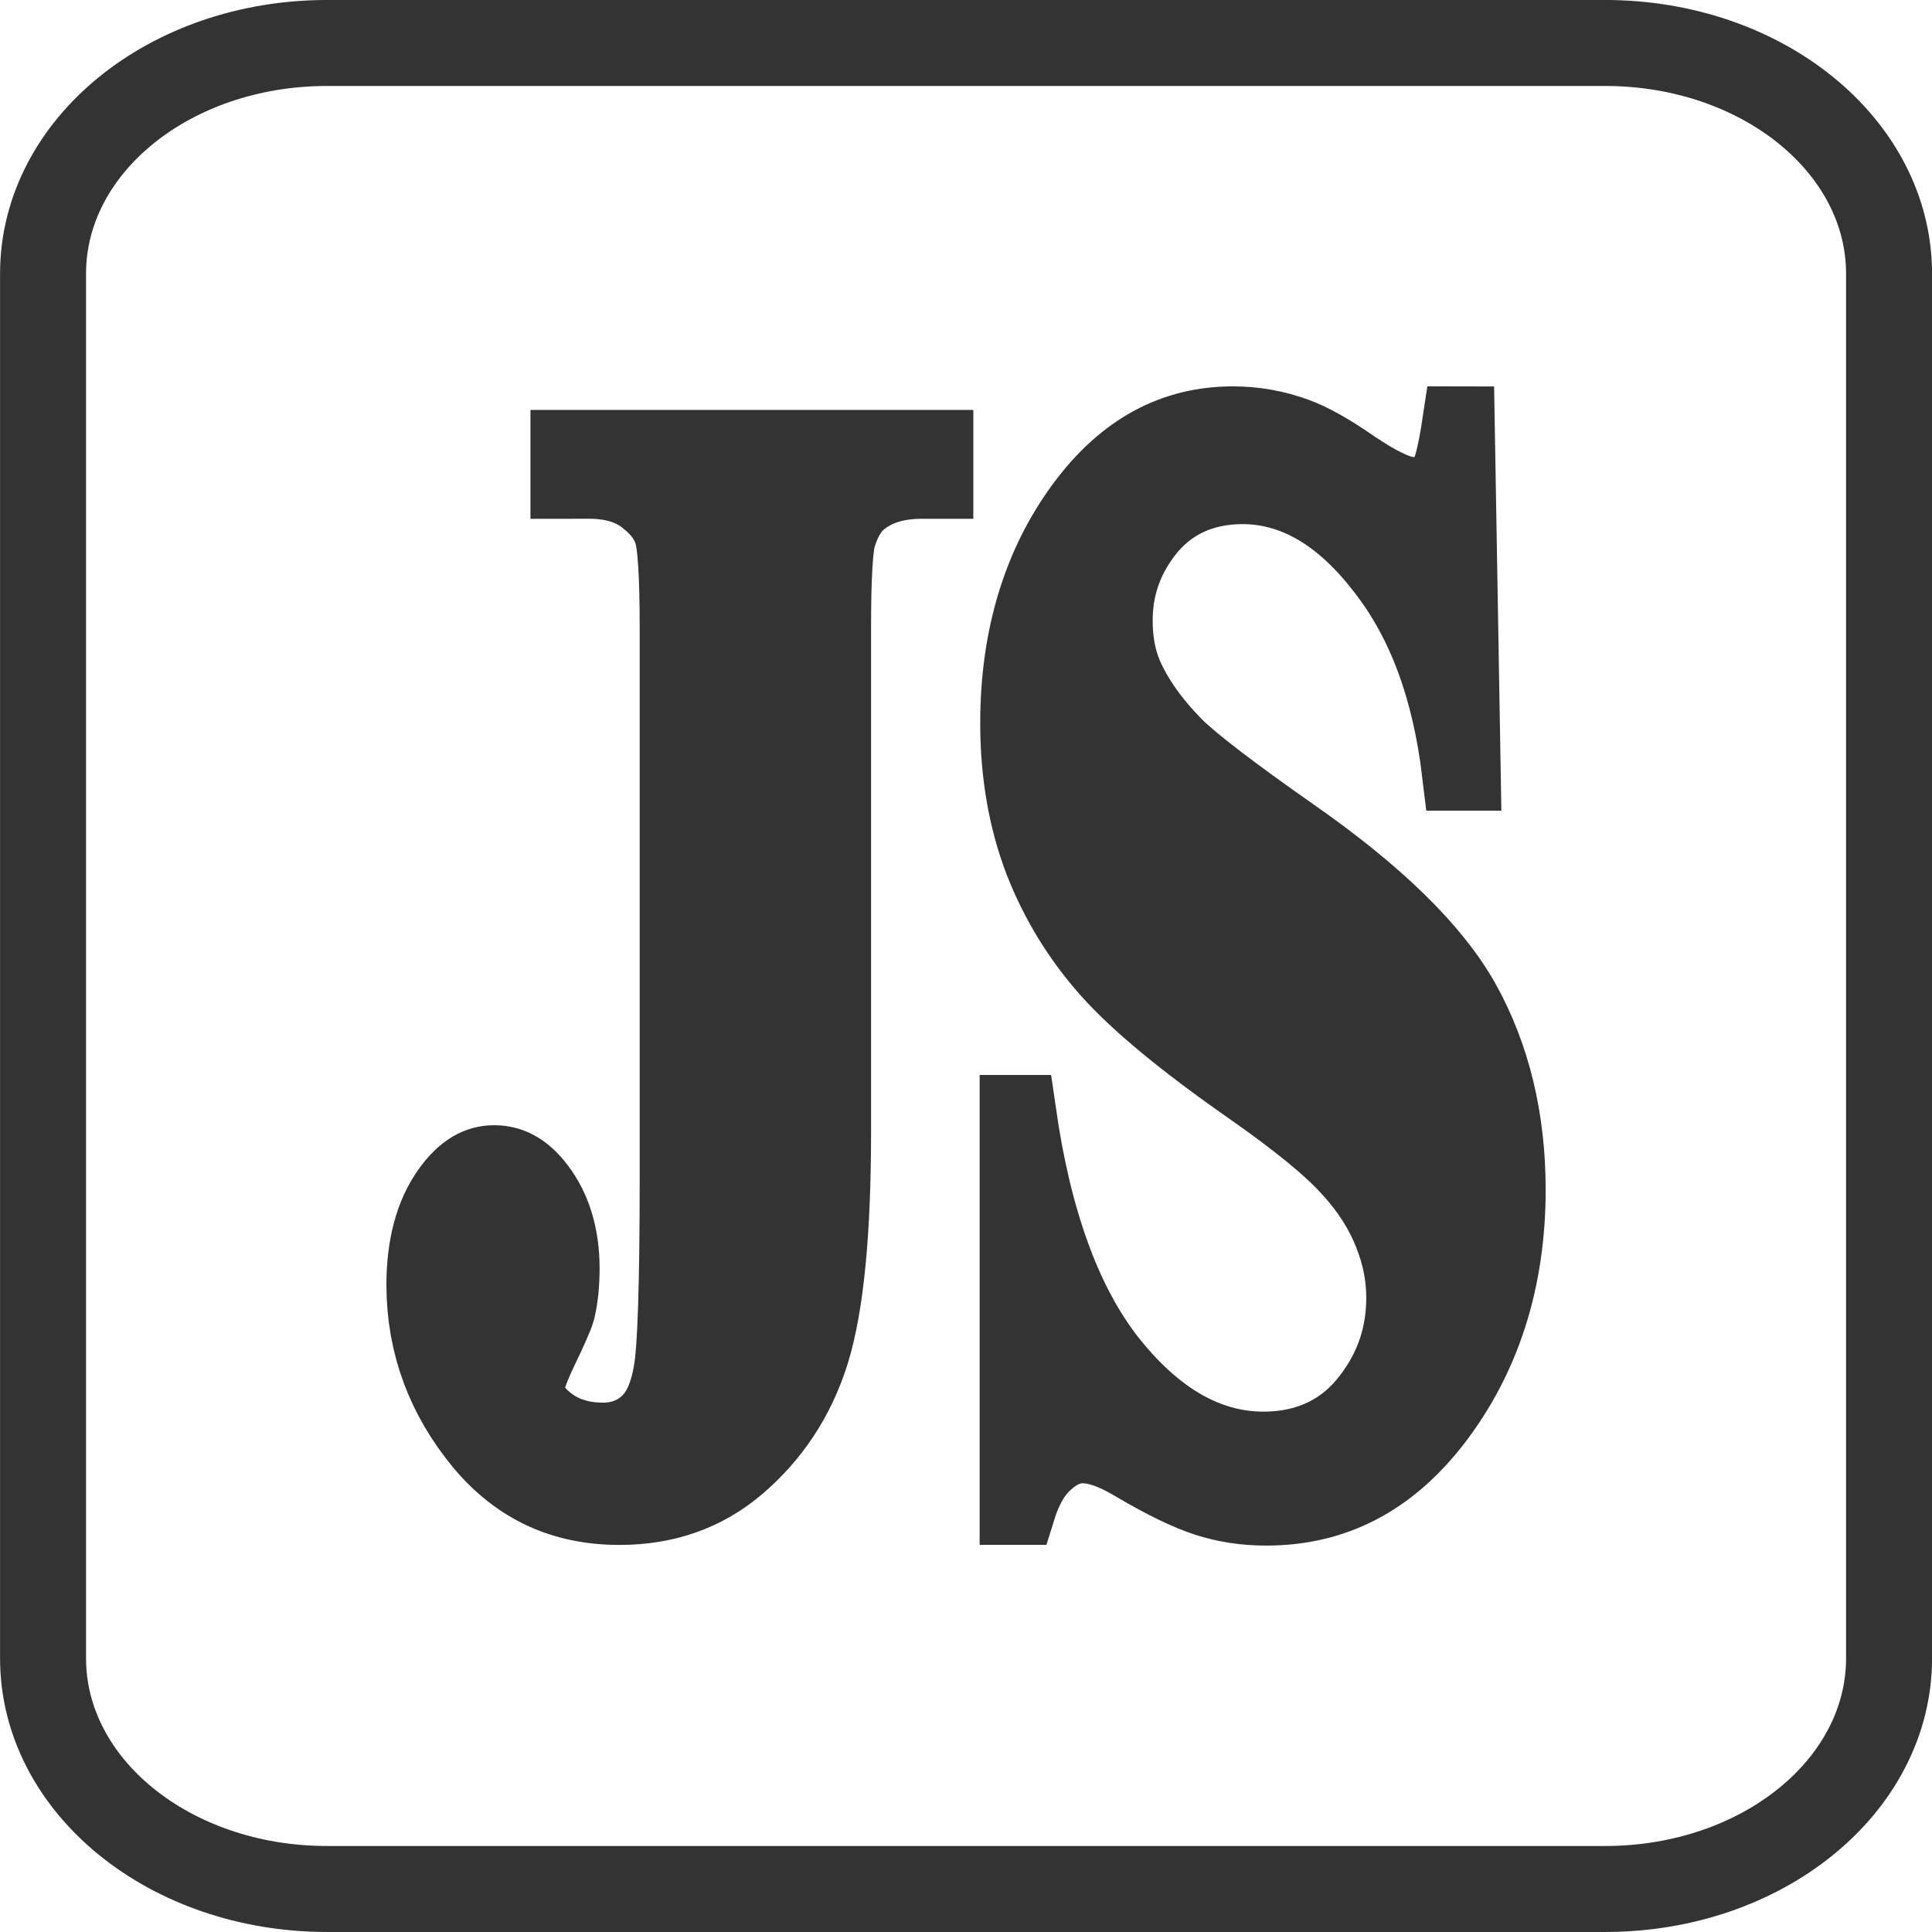
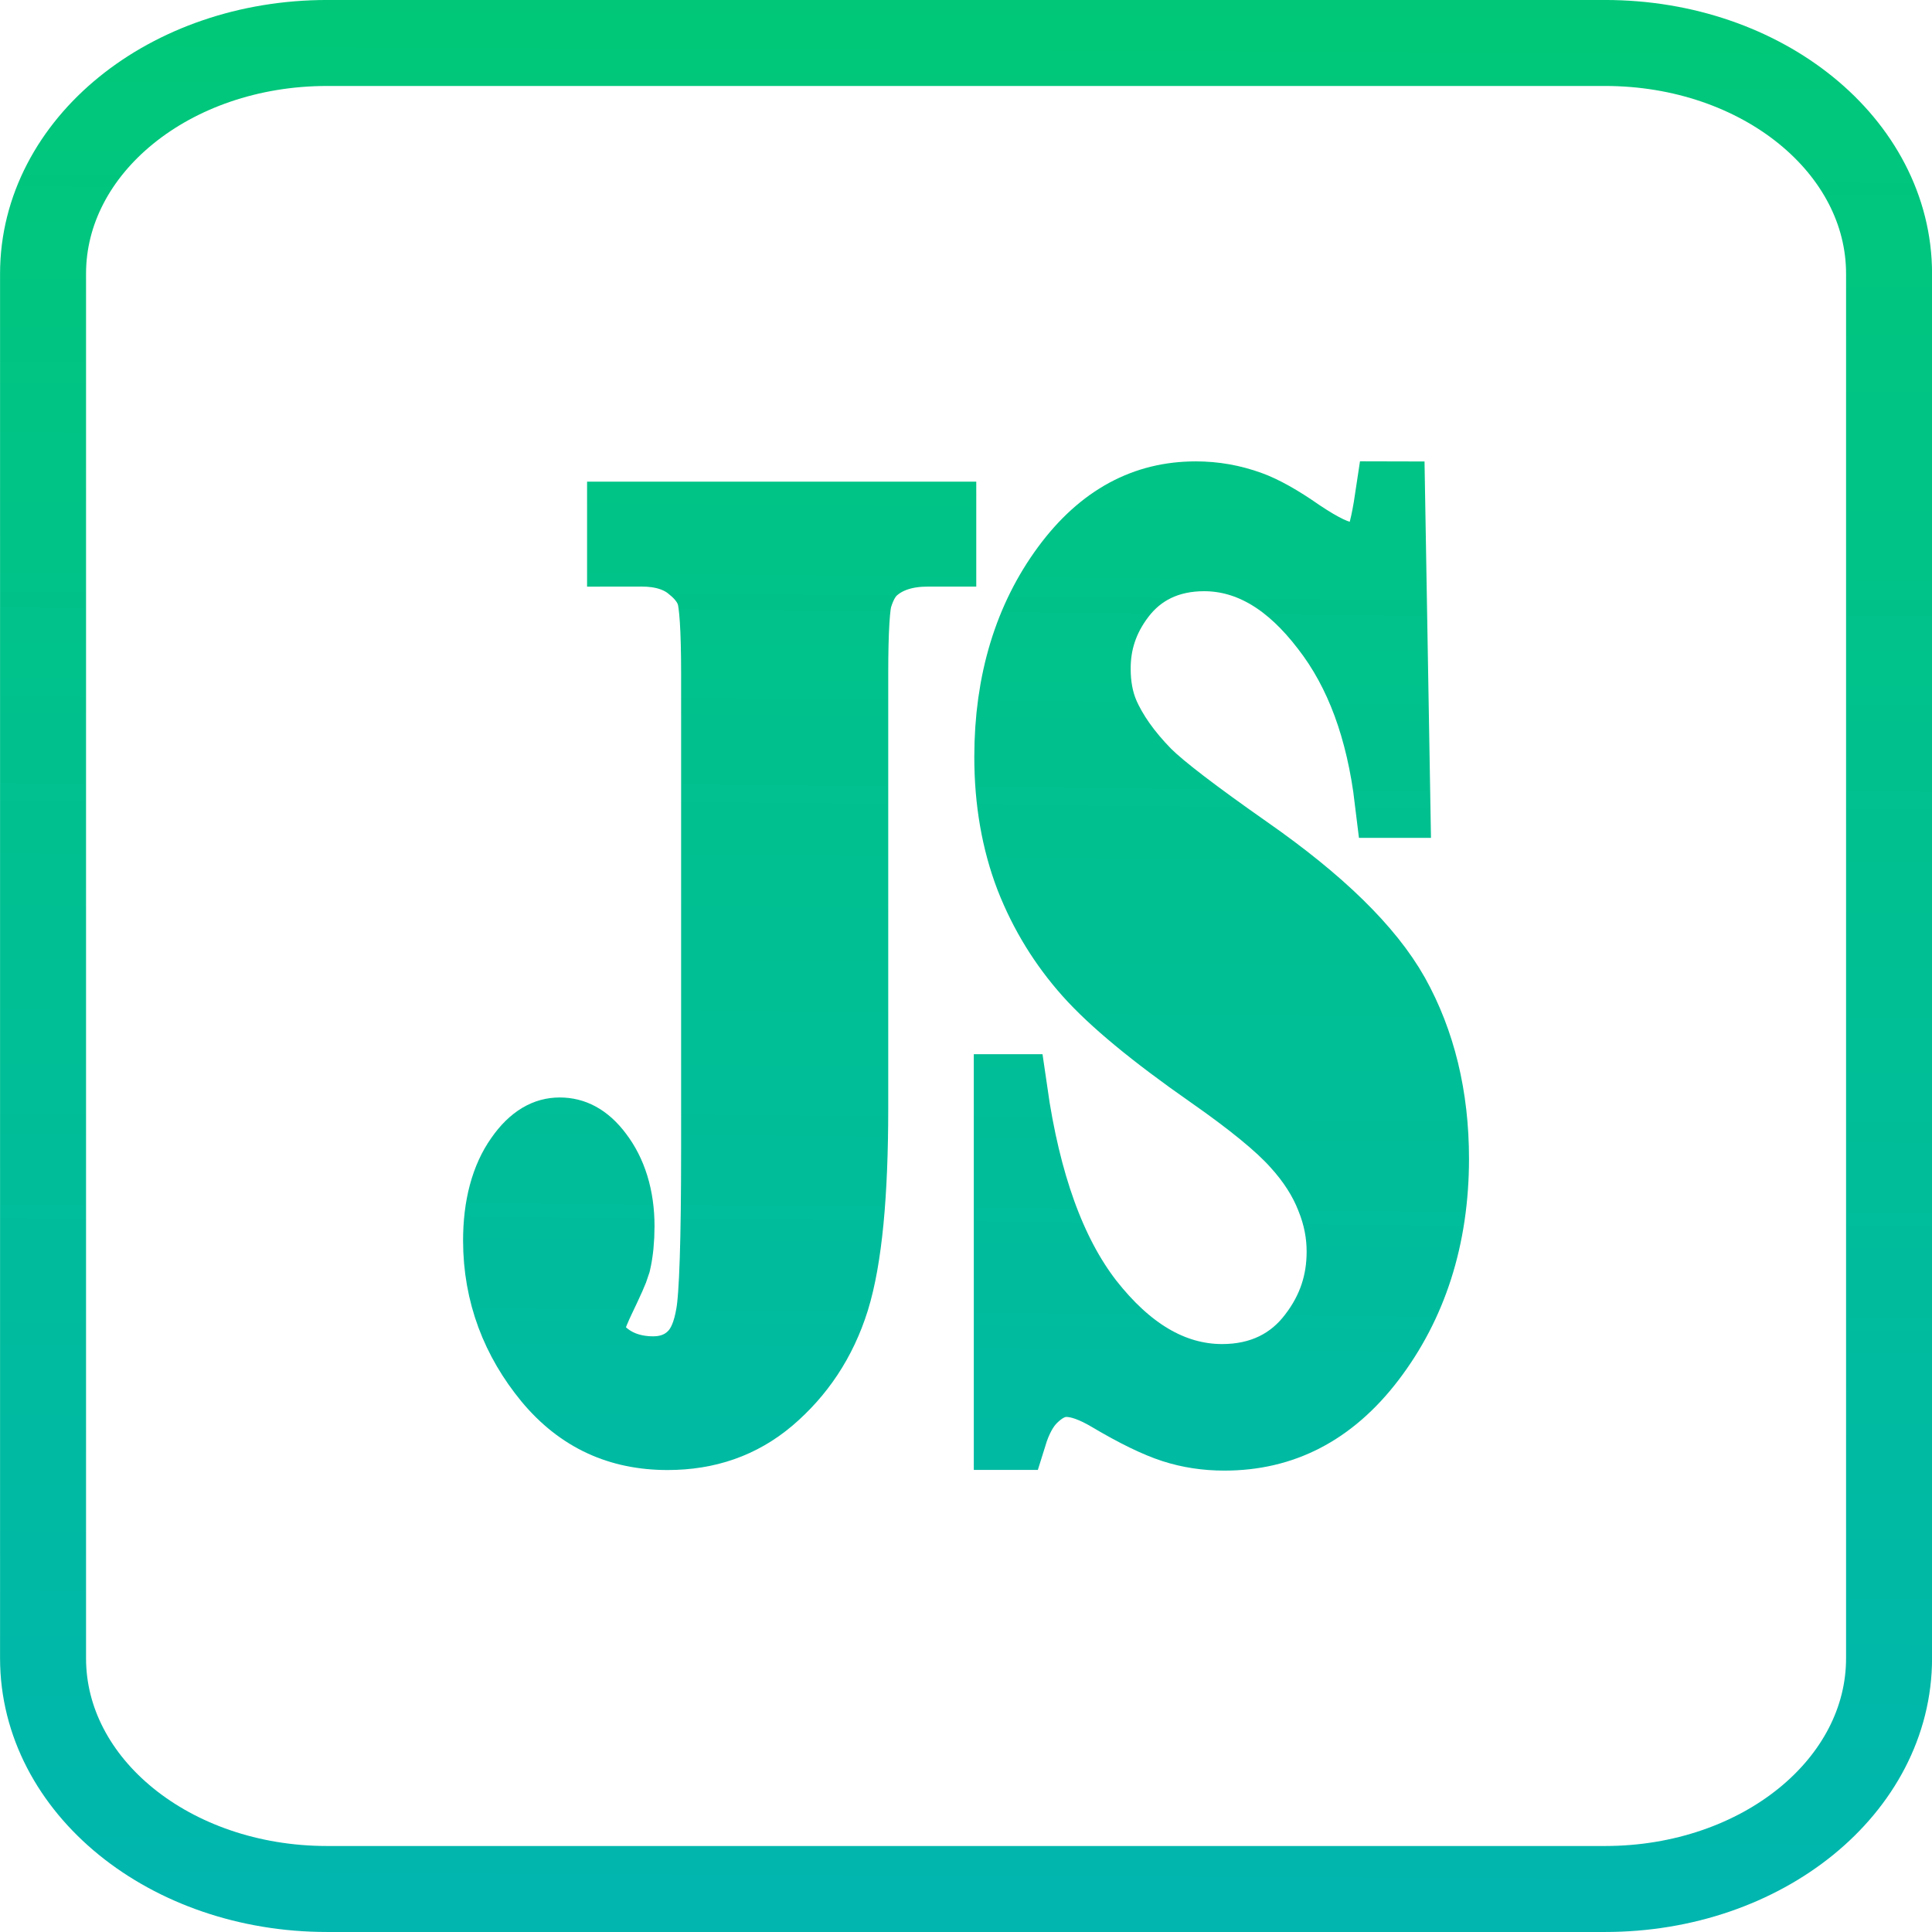
- <svg xmlns="http://www.w3.org/2000/svg" width="10.583mm" height="10.583mm" viewBox="0 0 10.583 10.583" version="1.1" id="svg3414">
-   <defs id="defs3408" />
+ <svg xmlns="http://www.w3.org/2000/svg" xmlns:xlink="http://www.w3.org/1999/xlink" width="10.583mm" height="10.583mm" viewBox="0 0 10.583 10.583" version="1.1" id="svg3414">
+   <defs id="defs3408">
+     <linearGradient id="linearGradient937">
+       <stop id="stop933" offset="0" style="stop-color:#00aec6;stop-opacity:1" />
+       <stop id="stop935" offset="1" style="stop-color:#00d358;stop-opacity:1" />
+     </linearGradient>
+     <linearGradient xlink:href="#linearGradient937" id="linearGradient839" x1="-223.968" y1="149.996" x2="-223.874" y2="128.876" gradientUnits="userSpaceOnUse" />
+     <linearGradient xlink:href="#linearGradient937" id="linearGradient841" x1="795.309" y1="204.789" x2="796.039" y2="89.712" gradientUnits="userSpaceOnUse" />
+     <linearGradient xlink:href="#linearGradient937" id="linearGradient865" x1="795.309" y1="204.789" x2="796.039" y2="89.712" gradientUnits="userSpaceOnUse" />
+   </defs>
  <g id="layer1" transform="translate(230.3938,-135.0186)">
-     <g aria-label="JS" transform="matrix(0.1501584,0,0,0.2131692,-343.2073,107.9057)" style="font-style:normal;font-variant:normal;font-weight:bold;font-stretch:normal;font-size:40px;line-height:1.25;font-family:'Times New Roman';-inkscape-font-specification:'Times New Roman, Bold';letter-spacing:0px;word-spacing:0px;fill:#333333;fill-opacity:1;stroke:#333333;stroke-width:2.074;stroke-miterlimit:4;stroke-dasharray:none;stroke-opacity:1" id="flowRoot1242">
-       <path d="m 771.684,139.484 v -0.723 h 14.082 v 0.723 h -0.859 q -1.172,0 -1.875,0.41 -0.488,0.273 -0.781,0.938 -0.215,0.469 -0.215,2.461 v 12.969 q 0,3.809 -0.762,5.547 -0.762,1.719 -2.715,2.891 -1.934,1.152 -4.668,1.152 -3.34,0 -5.41,-1.758 -2.051,-1.758 -2.051,-3.887 0,-1.367 0.84,-2.207 0.84,-0.859 2.051,-0.859 1.191,0 1.992,0.762 0.82,0.762 0.82,1.875 0,0.547 -0.137,0.957 -0.078,0.195 -0.625,0.996 -0.527,0.781 -0.527,1.113 0,0.508 0.508,0.879 0.742,0.547 1.934,0.547 0.84,0 1.387,-0.43 0.547,-0.43 0.762,-1.328 0.234,-0.918 0.234,-5.059 V 143.292 q 0,-2.031 -0.234,-2.539 -0.215,-0.508 -0.879,-0.879 -0.645,-0.391 -1.758,-0.391 z" style="fill:#333333;fill-opacity:1;stroke:#333333;stroke-width:2.074;stroke-miterlimit:4;stroke-dasharray:none;stroke-opacity:1" id="path1255" />
-       <path d="m 804.789,138.156 0.215,8.828 h -0.801 q -0.566,-3.32 -2.793,-5.332 -2.207,-2.031 -4.785,-2.031 -1.992,0 -3.164,1.074 -1.152,1.055 -1.152,2.441 0,0.879 0.41,1.562 0.566,0.918 1.816,1.816 0.918,0.645 4.238,2.285 4.648,2.285 6.27,4.316 1.602,2.031 1.602,4.648 0,3.32 -2.598,5.723 -2.578,2.383 -6.562,2.383 -1.25,0 -2.363,-0.254 -1.113,-0.254 -2.793,-0.957 -0.938,-0.391 -1.543,-0.391 -0.508,0 -1.074,0.391 -0.566,0.391 -0.918,1.191 h -0.723 v -10 h 0.723 q 0.859,4.219 3.301,6.445 2.461,2.207 5.293,2.207 2.188,0 3.477,-1.191 1.309,-1.191 1.309,-2.773 0,-0.938 -0.508,-1.816 -0.488,-0.879 -1.504,-1.66 -1.016,-0.801 -3.594,-2.07 -3.613,-1.777 -5.195,-3.027 -1.582,-1.25 -2.441,-2.793 -0.84,-1.543 -0.84,-3.398 0,-3.164 2.324,-5.391 2.324,-2.227 5.859,-2.227 1.289,0 2.5,0.312 0.918,0.234 2.227,0.879 1.328,0.625 1.855,0.625 0.508,0 0.801,-0.312 0.293,-0.312 0.547,-1.504 z" style="fill:#333333;fill-opacity:1;stroke:#333333;stroke-width:2.074;stroke-miterlimit:4;stroke-dasharray:none;stroke-opacity:1" id="path1257" />
+     <g aria-label="JS" transform="matrix(0.1292746,0,0,0.1835233,-326.7814,112.4123)" style="font-style:normal;font-variant:normal;font-weight:bold;font-stretch:normal;font-size:40px;line-height:1.25;font-family:'Times New Roman';-inkscape-font-specification:'Times New Roman, Bold';letter-spacing:0px;word-spacing:0px;fill:url(#linearGradient865);fill-opacity:1;stroke:url(#linearGradient841);stroke-width:2.409;stroke-miterlimit:4;stroke-dasharray:none;stroke-opacity:1" id="flowRoot1242">
+       <path d="m 771.684,139.484 v -0.723 h 14.082 v 0.723 h -0.859 q -1.172,0 -1.875,0.41 -0.488,0.273 -0.781,0.938 -0.215,0.469 -0.215,2.461 v 12.969 q 0,3.809 -0.762,5.547 -0.762,1.719 -2.715,2.891 -1.934,1.152 -4.668,1.152 -3.34,0 -5.41,-1.758 -2.051,-1.758 -2.051,-3.887 0,-1.367 0.84,-2.207 0.84,-0.859 2.051,-0.859 1.191,0 1.992,0.762 0.82,0.762 0.82,1.875 0,0.547 -0.137,0.957 -0.078,0.195 -0.625,0.996 -0.527,0.781 -0.527,1.113 0,0.508 0.508,0.879 0.742,0.547 1.934,0.547 0.84,0 1.387,-0.43 0.547,-0.43 0.762,-1.328 0.234,-0.918 0.234,-5.059 V 143.292 q 0,-2.031 -0.234,-2.539 -0.215,-0.508 -0.879,-0.879 -0.645,-0.391 -1.758,-0.391 z" style="fill:url(#linearGradient865);fill-opacity:1.0;stroke:url(#linearGradient841);stroke-width:2.409;stroke-miterlimit:4;stroke-dasharray:none;stroke-opacity:1" id="path1255" />
+       <path d="m 804.789,138.156 0.215,8.828 h -0.801 q -0.566,-3.32 -2.793,-5.332 -2.207,-2.031 -4.785,-2.031 -1.992,0 -3.164,1.074 -1.152,1.055 -1.152,2.441 0,0.879 0.41,1.562 0.566,0.918 1.816,1.816 0.918,0.645 4.238,2.285 4.648,2.285 6.27,4.316 1.602,2.031 1.602,4.648 0,3.32 -2.598,5.723 -2.578,2.383 -6.562,2.383 -1.25,0 -2.363,-0.254 -1.113,-0.254 -2.793,-0.957 -0.938,-0.391 -1.543,-0.391 -0.508,0 -1.074,0.391 -0.566,0.391 -0.918,1.191 h -0.723 v -10 h 0.723 q 0.859,4.219 3.301,6.445 2.461,2.207 5.293,2.207 2.188,0 3.477,-1.191 1.309,-1.191 1.309,-2.773 0,-0.938 -0.508,-1.816 -0.488,-0.879 -1.504,-1.66 -1.016,-0.801 -3.594,-2.07 -3.613,-1.777 -5.195,-3.027 -1.582,-1.25 -2.441,-2.793 -0.84,-1.543 -0.84,-3.398 0,-3.164 2.324,-5.391 2.324,-2.227 5.859,-2.227 1.289,0 2.5,0.312 0.918,0.234 2.227,0.879 1.328,0.625 1.855,0.625 0.508,0 0.801,-0.312 0.293,-0.312 0.547,-1.504 z" style="fill:url(#linearGradient865);fill-opacity:1.0;stroke:url(#linearGradient841);stroke-width:2.409;stroke-miterlimit:4;stroke-dasharray:none;stroke-opacity:1" id="path1257" />
    </g>
-     <path d="m -228.602,135.254 h 7 c 0.862,0 1.556,0.564 1.556,1.264 v 7.584 c 0,0.7 -0.694,1.264 -1.556,1.264 h -7 c -0.862,0 -1.556,-0.564 -1.556,-1.264 v -7.584 c 0,-0.7 0.694,-1.264 1.556,-1.264 z" style="opacity:1;fill:none;fill-opacity:1;stroke:#333333;stroke-width:0.471;stroke-linecap:round;stroke-linejoin:miter;stroke-miterlimit:4;stroke-dasharray:none;stroke-dashoffset:0;stroke-opacity:1;paint-order:fill markers stroke" id="path1887" />
+     <path d="m -228.602,135.254 h 7 c 0.862,0 1.556,0.564 1.556,1.264 v 7.584 c 0,0.7 -0.694,1.264 -1.556,1.264 h -7 c -0.862,0 -1.556,-0.564 -1.556,-1.264 v -7.584 c 0,-0.7 0.694,-1.264 1.556,-1.264 z" style="opacity:1;fill:none;fill-opacity:1;stroke:url(#linearGradient839);stroke-width:0.471;stroke-linecap:round;stroke-linejoin:miter;stroke-miterlimit:4;stroke-dasharray:none;stroke-dashoffset:0;stroke-opacity:1;paint-order:fill markers stroke" id="path1887" />
  </g>
</svg>
